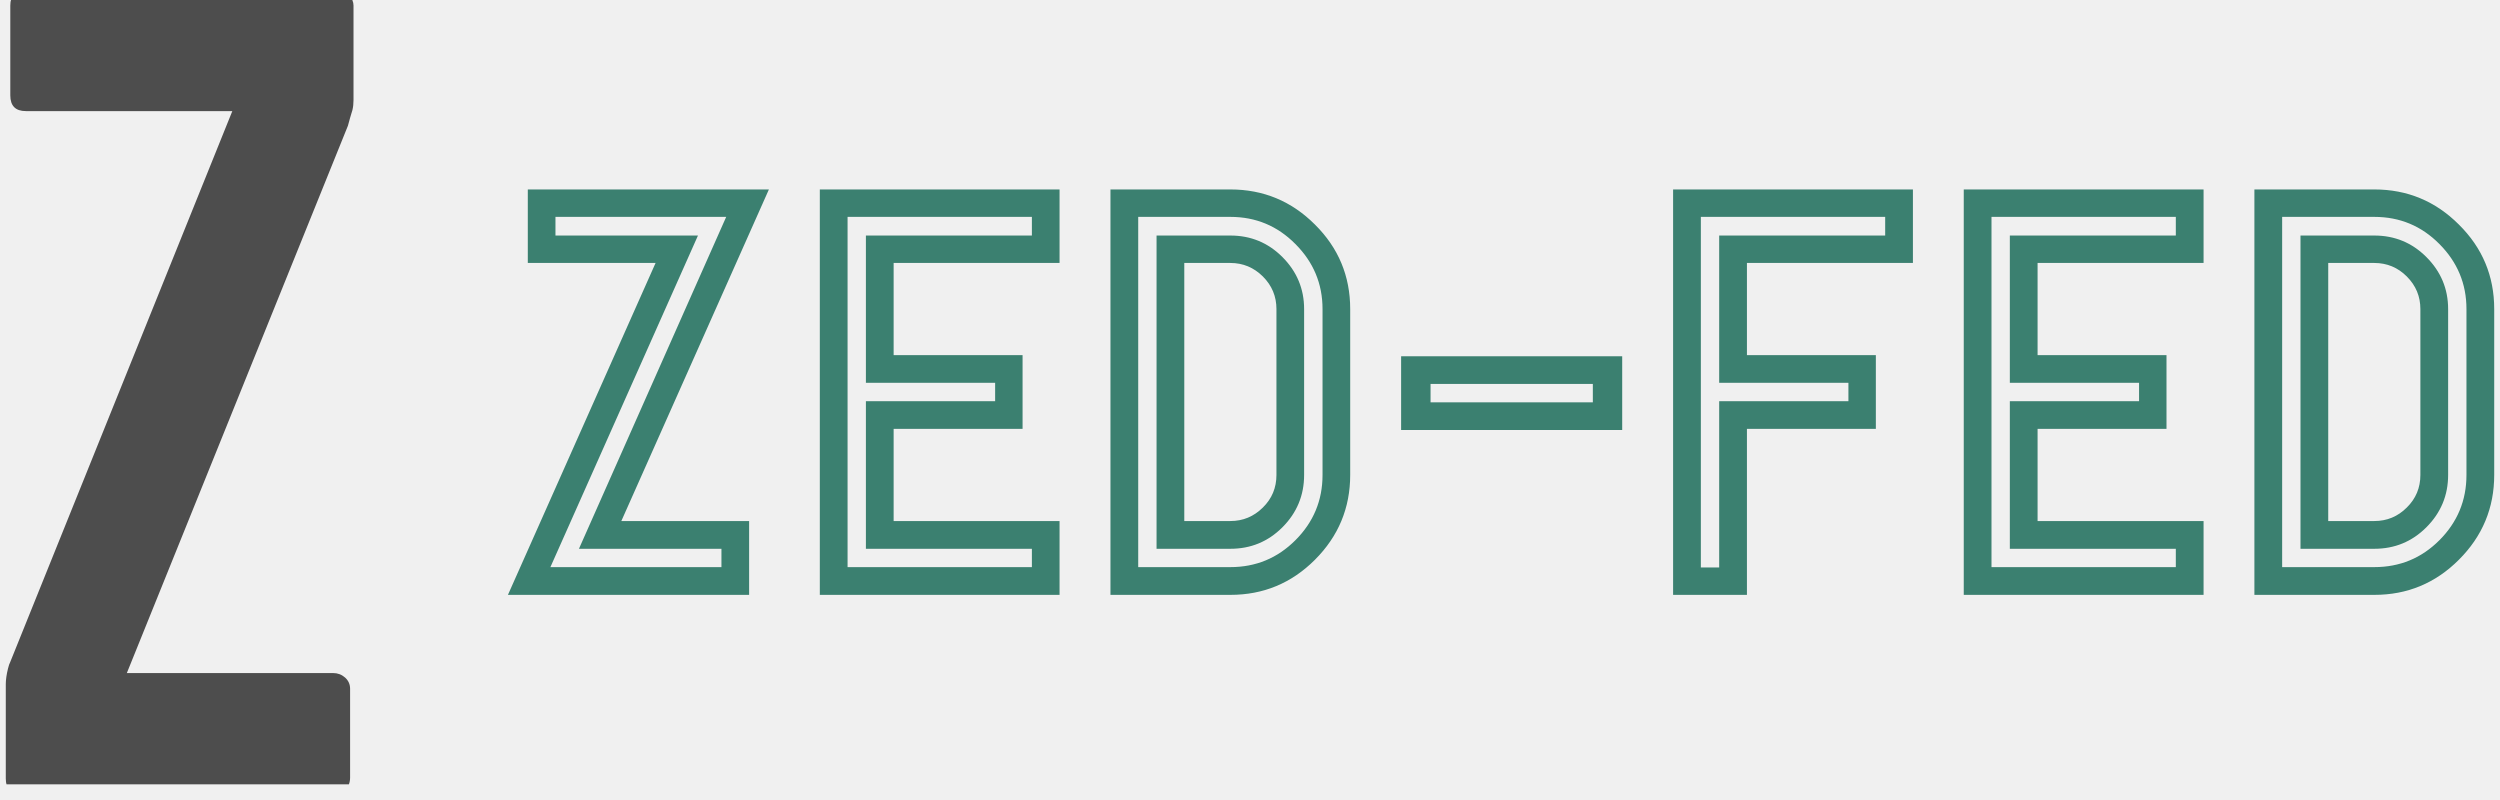
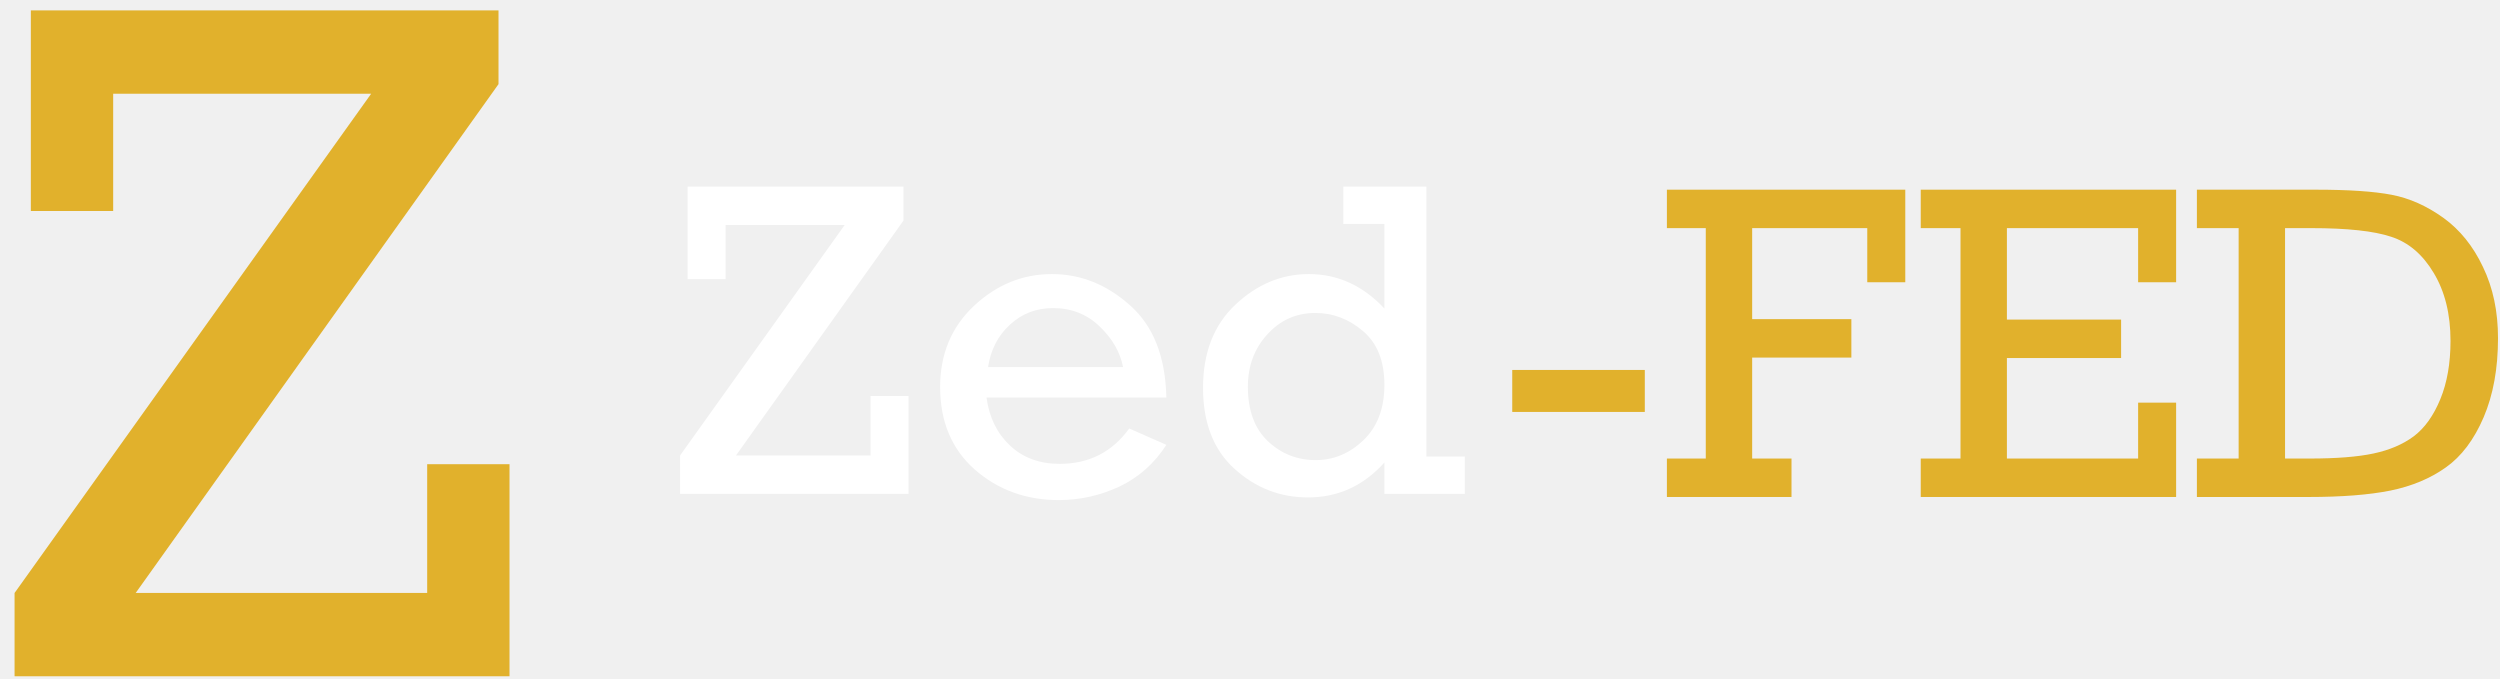
- <svg xmlns="http://www.w3.org/2000/svg" width="150" height="48" viewBox="0 0 150 48" fill="none">
-   <g clip-path="url(#clip0)">
-     <path d="M20.267 -0.597C20.535 -0.597 20.76 -0.497 20.94 -0.298C21.121 -0.099 21.211 0.113 21.211 0.338V5.993C21.211 6.217 21.19 6.42 21.146 6.601C21.096 6.781 21.049 6.937 21.006 7.068C20.962 7.249 20.919 7.408 20.875 7.545L7.61 40.384H19.996C20.264 40.384 20.501 40.474 20.707 40.655C20.906 40.836 21.006 41.06 21.006 41.328V46.647C21.006 46.959 20.906 47.205 20.707 47.385C20.501 47.566 20.264 47.657 19.996 47.657H1.291C0.662 47.657 0.347 47.342 0.347 46.712V41.057C0.347 40.789 0.391 40.477 0.478 40.122C0.521 39.941 0.568 39.804 0.618 39.711L13.939 6.666H1.553C0.93 6.666 0.618 6.351 0.618 5.722V0.338C0.618 -0.286 0.93 -0.597 1.553 -0.597H20.267Z" fill="#4D4D4D" />
-     <path d="M46.134 11.367H31.668V15.778H39.335L30.476 35.692H44.947V31.262H37.28L46.134 11.367ZM33.328 14.132V13.013H43.572L34.737 32.927H43.287V34.027H33.024L41.878 14.132H33.328ZM63.573 11.367H49.189V35.692H63.573V31.262H53.618V25.732H61.354V21.308H53.618V15.778H63.573V11.367ZM50.854 34.027V13.013H61.913V14.132H51.954V22.968H59.708V24.073H51.954V32.927H61.913V34.027H50.854ZM76.587 18.543V28.497C76.587 29.266 76.316 29.918 75.772 30.452C75.228 30.992 74.578 31.262 73.822 31.262H71.057V15.778H73.822C74.578 15.778 75.228 16.048 75.772 16.588C76.316 17.132 76.587 17.783 76.587 18.543ZM73.822 14.132H69.393V32.927H73.822C75.045 32.927 76.085 32.498 76.944 31.639C77.813 30.767 78.247 29.72 78.247 28.497V18.543C78.247 17.333 77.813 16.292 76.944 15.421C76.085 14.562 75.045 14.132 73.822 14.132ZM79.352 18.543V28.497C79.352 30.025 78.809 31.331 77.721 32.416C76.647 33.49 75.347 34.027 73.822 34.027H68.293V13.013H73.822C75.347 13.013 76.647 13.555 77.721 14.639C78.809 15.726 79.352 17.027 79.352 18.543ZM73.822 11.367H66.628V35.692H73.822C75.801 35.692 77.491 34.991 78.894 33.588C80.306 32.176 81.012 30.479 81.012 28.497V18.543C81.012 16.561 80.306 14.87 78.894 13.471C77.491 12.069 75.801 11.367 73.822 11.367ZM84.067 21.375V25.8H97.332V21.375H84.067ZM85.833 24.14V23.035H95.57V24.14H85.833ZM114.775 11.367H100.386V35.692H104.816V25.732H112.551V21.308H104.816V15.778H114.775V11.367ZM102.051 34.047V13.013H113.111V14.132H103.151V22.968H110.905V24.073H103.151V34.047H102.051ZM132.214 11.367H117.825V35.692H132.214V31.262H122.255V25.732H129.99V21.308H122.255V15.778H132.214V11.367ZM119.49 34.027V13.013H130.549V14.132H120.59V22.968H128.344V24.073H120.59V32.927H130.549V34.027H119.49ZM145.223 18.543V28.497C145.223 29.266 144.952 29.918 144.408 30.452C143.868 30.992 143.218 31.262 142.459 31.262H139.694V15.778H142.459C143.218 15.778 143.868 16.048 144.408 16.588C144.952 17.132 145.223 17.783 145.223 18.543ZM142.459 14.132H138.029V32.927H142.459C143.681 32.927 144.722 32.498 145.581 31.639C146.452 30.767 146.888 29.72 146.888 28.497V18.543C146.888 17.333 146.452 16.292 145.581 15.421C144.722 14.562 143.681 14.132 142.459 14.132ZM147.988 18.543V28.497C147.988 30.025 147.446 31.331 146.362 32.416C145.288 33.49 143.987 34.027 142.459 34.027H136.929V13.013H142.459C143.987 13.013 145.288 13.555 146.362 14.639C147.446 15.726 147.988 17.027 147.988 18.543ZM142.459 11.367H135.264V35.692H142.459C144.437 35.692 146.127 34.991 147.53 33.588C148.945 32.176 149.653 30.479 149.653 28.497V18.543C149.653 16.561 148.945 14.87 147.53 13.471C146.127 12.069 144.437 11.367 142.459 11.367Z" fill="#3B8070" />
-   </g>
-   <defs>
-     <clipPath id="clip0">
-       <rect width="150" height="47.059" fill="white" />
-     </clipPath>
-   </defs>
+ <svg xmlns="http://www.w3.org/2000/svg" width="151" height="41" viewBox="0 0 151 41" fill="none">
+   <path d="M91.34 22.345H99.346V24.881H91.34V22.345Z" fill="#E1B12C" />
+   <path d="M103.029 27.696V13.779H100.681V11.457H115.079V17.048H112.783V13.779H105.831V19.276H111.823V21.598H105.831V27.696H108.207V30.018H100.681V27.696H103.029Z" fill="#E1B12C" />
+   <path d="M118.415 27.696V13.779H116.013V11.457H131.438V17.048H129.143V13.779H121.217V19.303H128.115V21.625H121.217V27.696H129.143V24.32H131.438V30.018H116.013V27.696H118.415Z" fill="#E1B12C" />
+   <path d="M135.214 27.696V13.779H132.692V11.457H139.871C141.855 11.457 143.381 11.559 144.448 11.764C145.525 11.968 146.566 12.431 147.571 13.151C148.576 13.872 149.377 14.864 149.973 16.127C150.578 17.381 150.88 18.814 150.88 20.424C150.88 22.256 150.591 23.849 150.013 25.201C149.434 26.553 148.674 27.563 147.731 28.23C146.797 28.897 145.68 29.364 144.382 29.631C143.092 29.889 141.446 30.018 139.444 30.018H132.692V27.696H135.214ZM138.017 27.696H139.484C141.121 27.696 142.416 27.594 143.367 27.389C144.328 27.185 145.138 26.838 145.796 26.349C146.454 25.85 146.988 25.103 147.397 24.107C147.807 23.11 148.011 21.936 148.011 20.584C148.011 18.974 147.673 17.608 146.997 16.487C146.33 15.367 145.471 14.637 144.422 14.299C143.381 13.952 141.775 13.779 139.605 13.779H138.017V27.696Z" fill="#E1B12C" />
+   <path d="M0.88 40.845V35.815L22.419 5.66H6.836V12.743H1.863V0.629H30.11V5.082L8.195 35.815H25.802V28.038H30.775V40.845H0.88Z" fill="#E1B12C" />
+   <path d="M41.078 29.831V27.509L51.019 13.592H43.827V16.861H41.532V11.27H54.569V13.325L44.454 27.509H52.581V23.92H54.876V29.831H41.078Z" fill="white" />
+   <path d="M70.448 24.013H59.586C59.746 25.205 60.218 26.171 61.001 26.909C61.783 27.647 62.784 28.017 64.003 28.017C65.773 28.017 67.174 27.305 68.206 25.881L70.448 26.869C69.719 27.999 68.771 28.839 67.606 29.391C66.44 29.933 65.222 30.205 63.95 30.205C61.975 30.205 60.284 29.591 58.879 28.363C57.482 27.127 56.784 25.463 56.784 23.373C56.784 21.389 57.465 19.757 58.825 18.476C60.196 17.195 61.766 16.554 63.536 16.554C65.271 16.554 66.841 17.181 68.246 18.436C69.661 19.681 70.395 21.54 70.448 24.013ZM67.833 22.172C67.655 21.265 67.183 20.446 66.418 19.717C65.653 18.978 64.715 18.609 63.603 18.609C62.589 18.609 61.721 18.943 61.001 19.61C60.28 20.268 59.84 21.122 59.679 22.172H67.833Z" fill="white" />
+   <path d="M88.475 27.576V29.831H83.618V27.936C82.355 29.342 80.816 30.045 79.001 30.045C77.32 30.045 75.843 29.471 74.571 28.323C73.299 27.176 72.663 25.543 72.663 23.426C72.663 21.3 73.317 19.623 74.625 18.396C75.932 17.168 77.409 16.554 79.055 16.554C80.798 16.554 82.32 17.248 83.618 18.636V13.525H81.136V11.27H86.154V27.576H88.475ZM75.372 23.36C75.372 24.783 75.772 25.877 76.573 26.642C77.382 27.407 78.347 27.79 79.468 27.79C80.554 27.79 81.514 27.389 82.351 26.589C83.196 25.779 83.618 24.663 83.618 23.239C83.618 21.807 83.187 20.726 82.324 19.997C81.47 19.267 80.509 18.903 79.442 18.903C78.294 18.903 77.329 19.334 76.546 20.197C75.763 21.051 75.372 22.105 75.372 23.36Z" fill="white" />
</svg>
